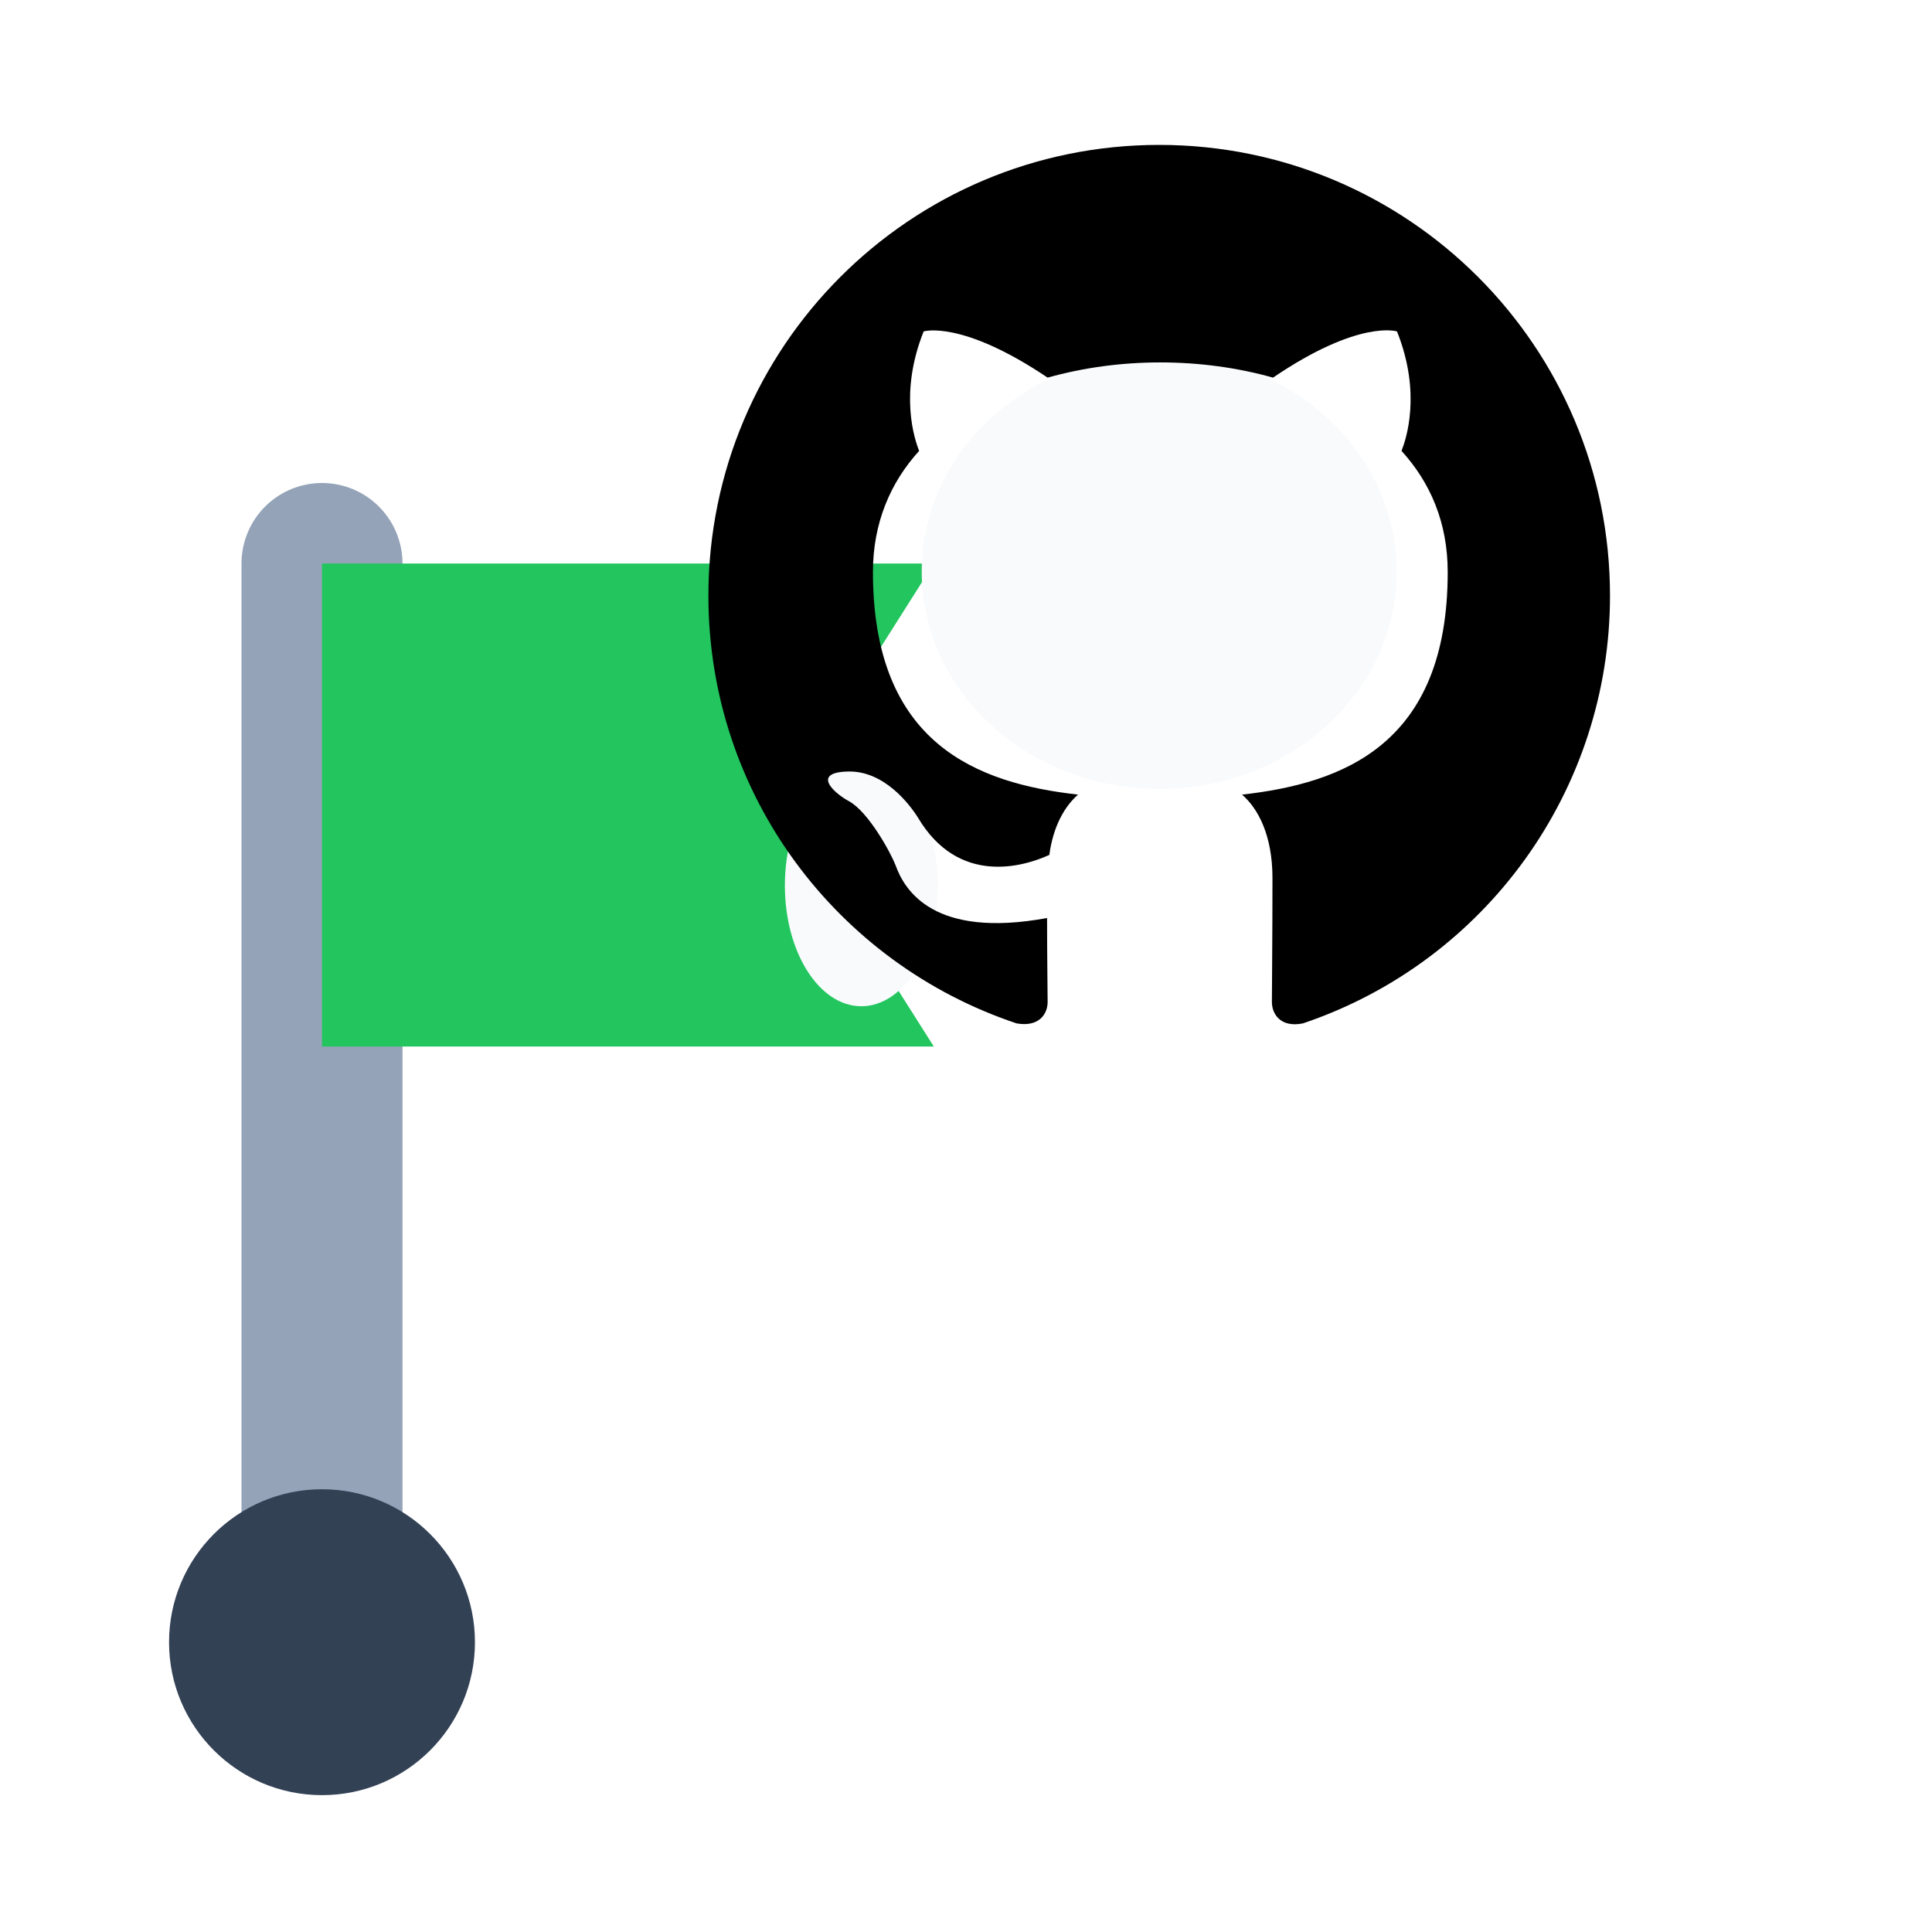
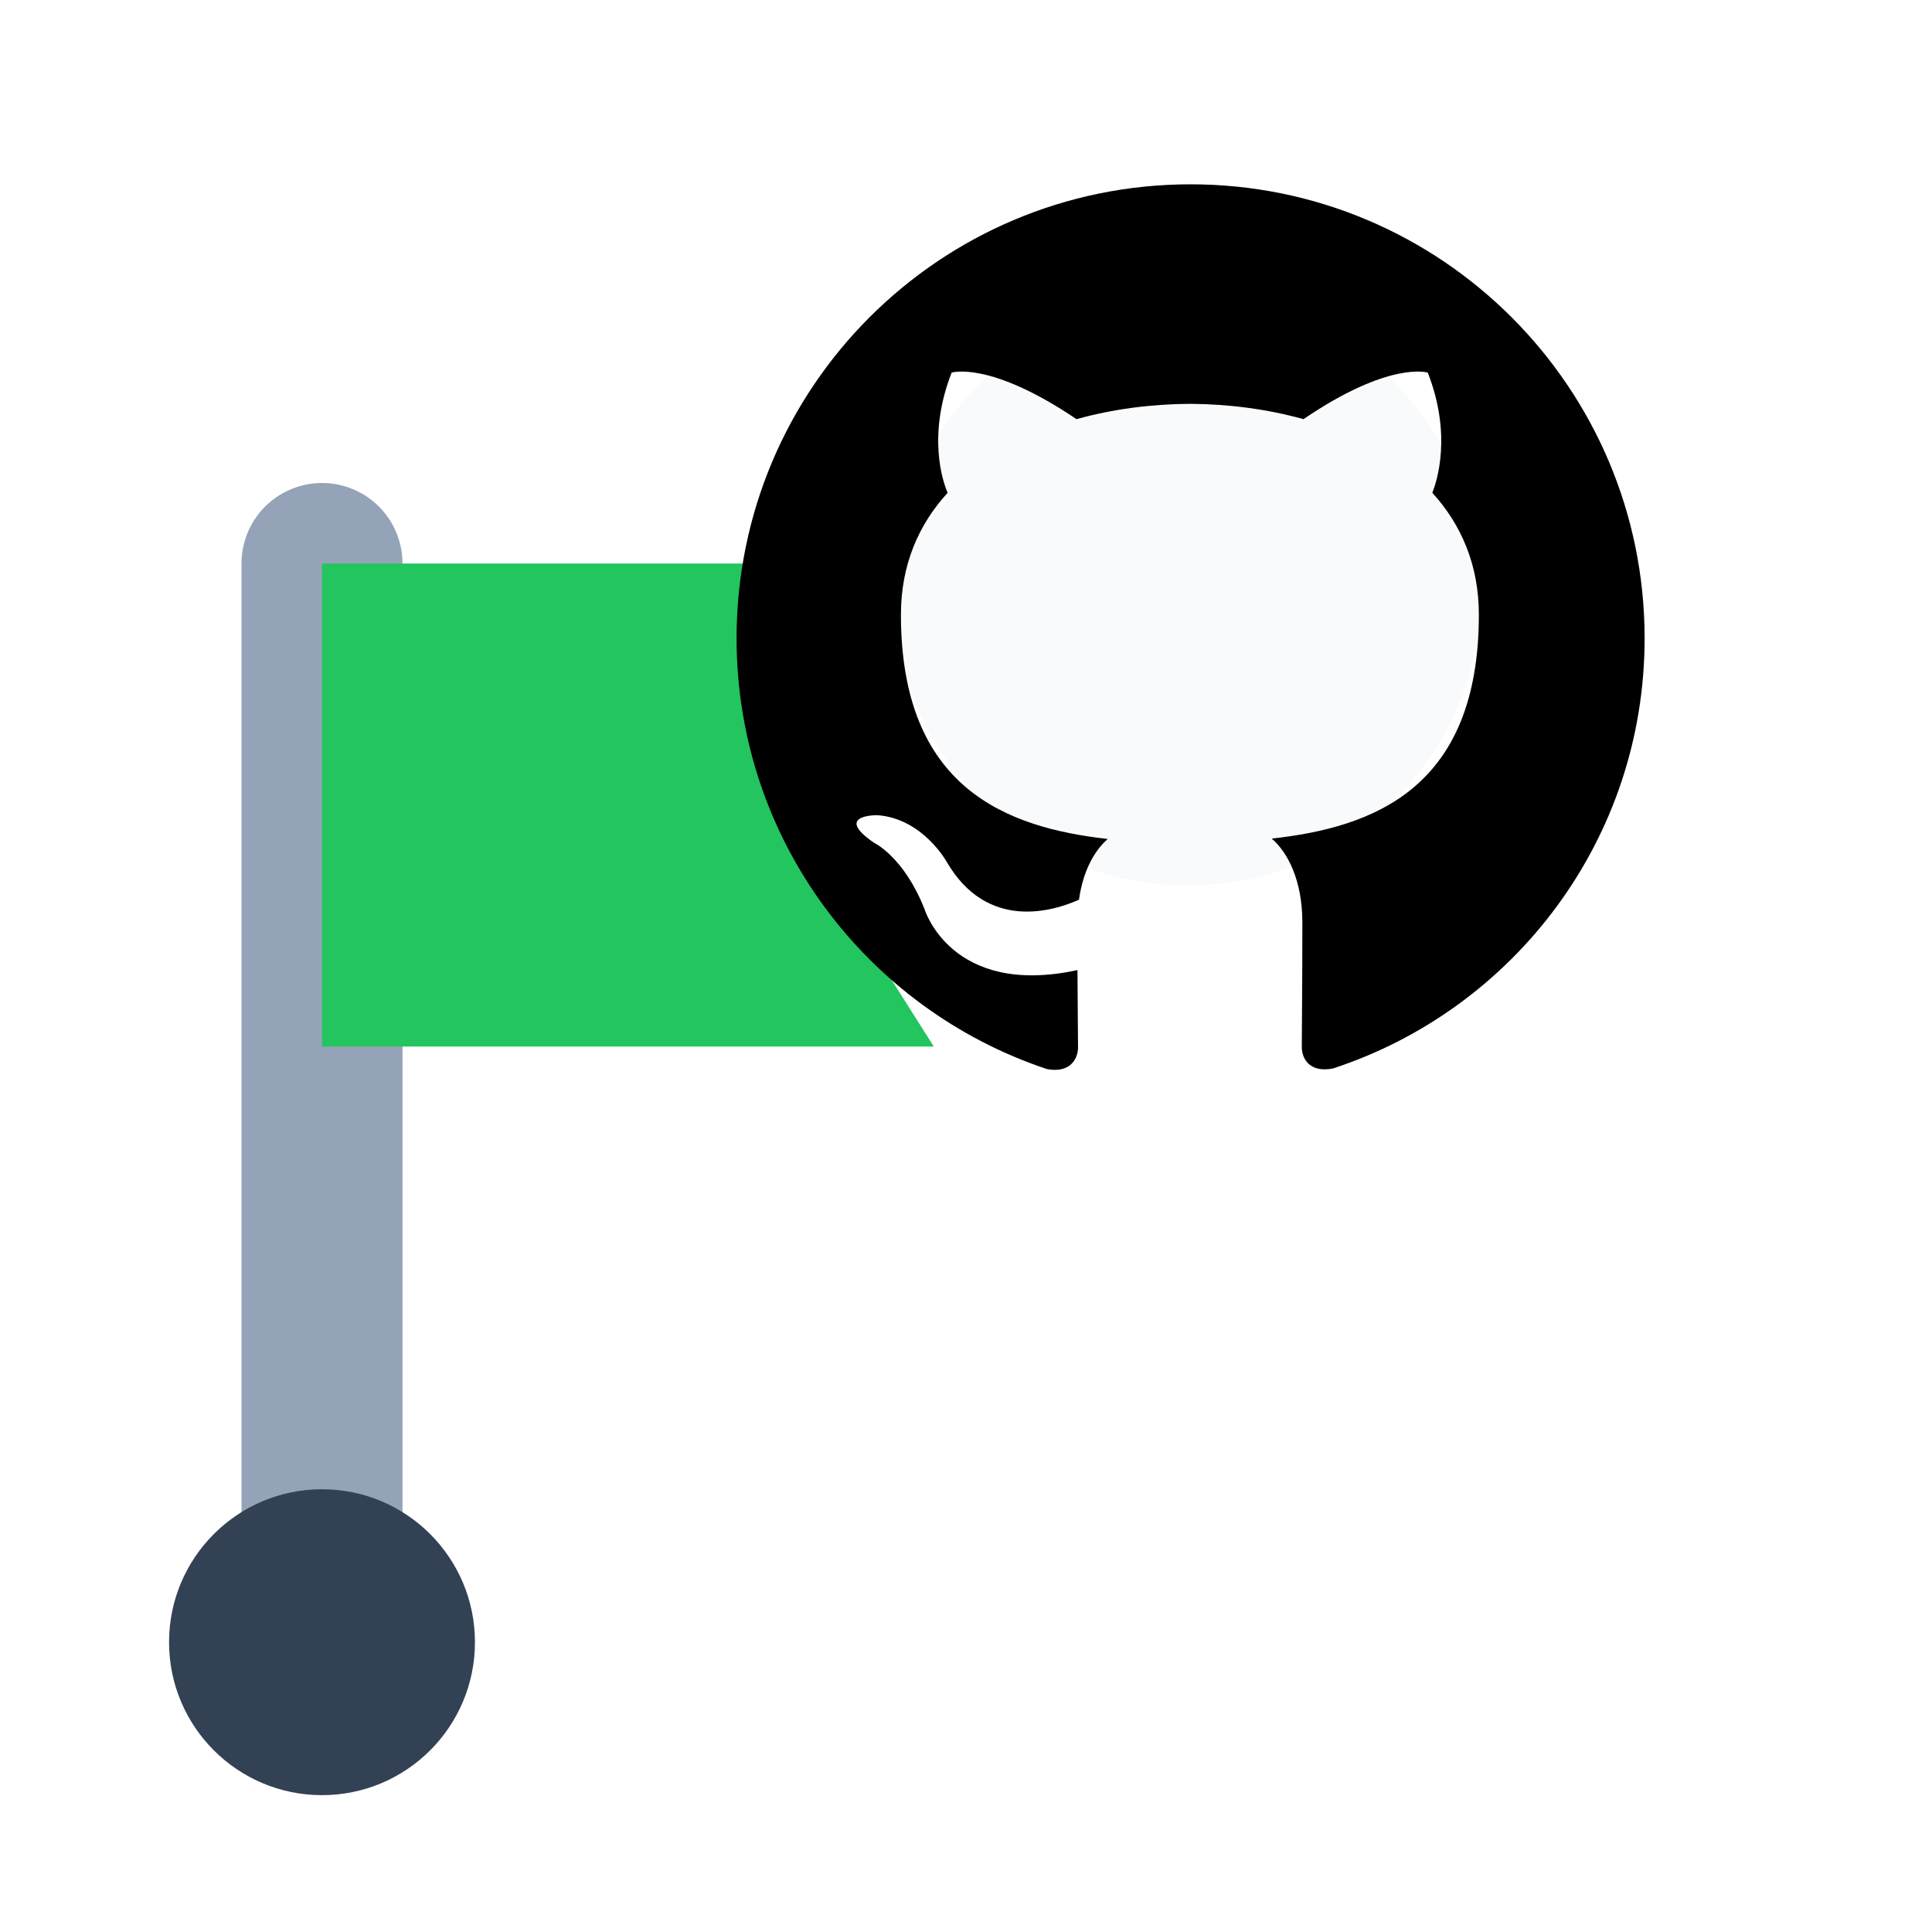
<svg xmlns="http://www.w3.org/2000/svg" viewBox="0 0 24 24" width="24" height="24">
  <g transform="translate(1.2 6.2)">
    <g transform="translate(-1.8 -2.6)">
      <path d="M4.6 15.6V3.4" stroke="#94a3b8" stroke-width="2" stroke-linecap="round" />
      <path d="M4.6 3.4h7.6l-1.9 3 1.9 3H4.6Z" fill="#22c55e" />
      <circle cx="4.6" cy="16.8" r="1.9" fill="#334155" />
    </g>
  </g>
  <g transform="translate(8.8 1.8)">
-     <ellipse cx="5.6" cy="5.3" rx="2.95" ry="2.7" fill="#f8fafc" />
-     <ellipse cx="1.9" cy="9.2" rx="0.95" ry="1.5" fill="#f8fafc" />
-     <path d="M8 0C3.58 0 0 3.58 0 8c0 3.54 2.29 6.53 5.47 7.59.4.07.55-.17.55-.38 0-.19-.01-.82-.01-1.49-2.01.37-2.53-.49-2.69-.94-.09-.23-.48-.94-.82-1.13-.28-.15-.68-.52-.01-.53.63-.01 1.08.58 1.23.82.72 1.21 1.87.87 2.33.66.07-.52.28-.87.51-1.07-1.78-.2-3.64-.89-3.64-3.95 0-.87.31-1.59.82-2.15-.08-.2-.36-1.02.08-2.12 0 0 .67-.21 2.2.82.64-.18 1.32-.27 2-.27s1.36.09 2 .27c1.53-1.04 2.2-.82 2.2-.82.44 1.1.16 1.92.08 2.12.51.56.82 1.27.82 2.15 0 3.07-1.87 3.75-3.65 3.95.29.25.54.73.54 1.48 0 1.07-.01 1.93-.01 2.2 0 .21.15.46.55.38A8.01 8.01 0 0 0 16 8c0-4.42-3.58-8-8-8" transform="scale(0.7)" fill="#000" />
+     <circle cx="5.95" cy="5.55" r="3.65" fill="#f8fafc" />
+     <g transform="translate(0.35 0.35) scale(0.47)">
+       <path d="M12 .297c-6.63 0-12 5.373-12 12 0 5.303 3.438 9.8 8.205 11.385.6.113.82-.258.82-.577 0-.285-.01-1.04-.015-2.04-3.338.724-4.042-1.61-4.042-1.61C4.422 18.07 3.633 17.7 3.633 17.7c-1.087-.744.084-.729.084-.729 1.205.084 1.838 1.236 1.838 1.236 1.07 1.835 2.809 1.305 3.495.998.108-.776.417-1.305.76-1.605-2.665-.3-5.466-1.332-5.466-5.93 0-1.31.465-2.38 1.235-3.22-.135-.303-.54-1.523.105-3.176 0 0 1.005-.322 3.3 1.23.96-.267 1.98-.399 3-.405 1.02.006 2.04.138 3 .405 2.28-1.552 3.285-1.23 3.285-1.23.645 1.653.24 2.873.12 3.176.765.84 1.23 1.91 1.23 3.22 0 4.61-2.805 5.625-5.475 5.92.42.36.81 1.096.81 2.22 0 1.606-.015 2.896-.015 3.286 0 .315.21.69.825.57C20.565 22.092 24 17.592 24 12.297c0-6.627-5.373-12-12-12" fill="#000" />
+     </g>
  </g>
</svg>
